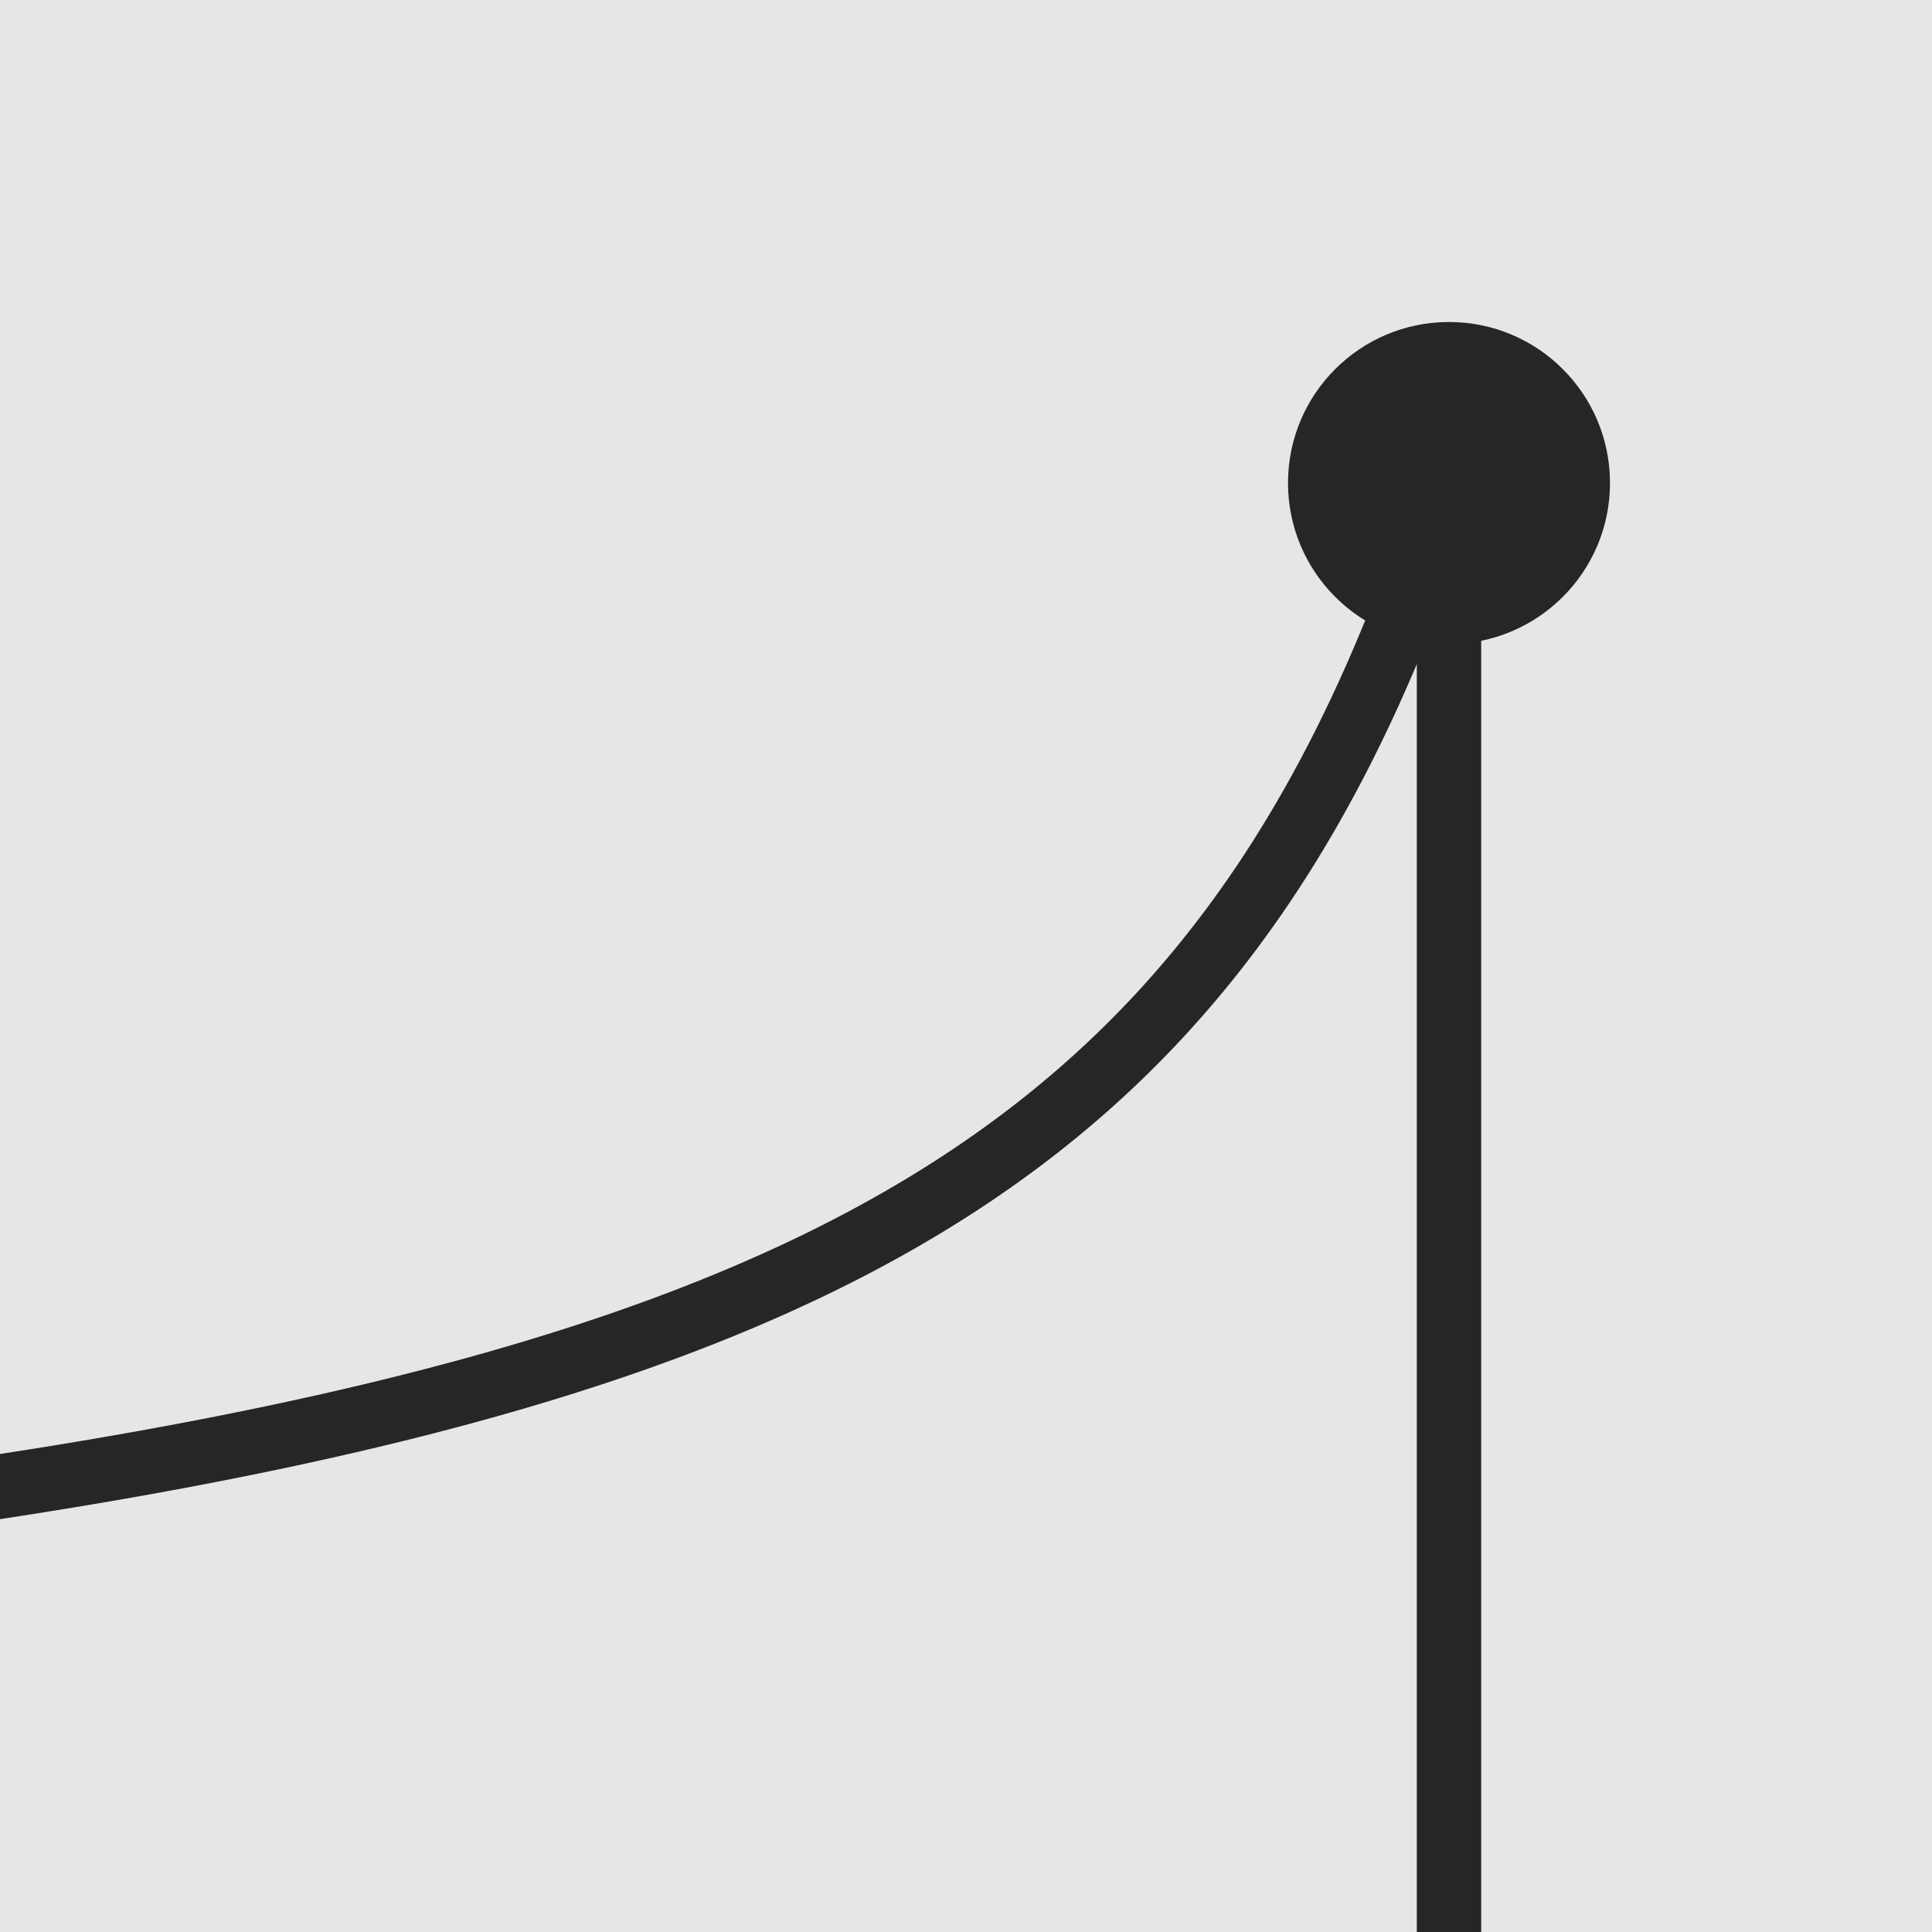
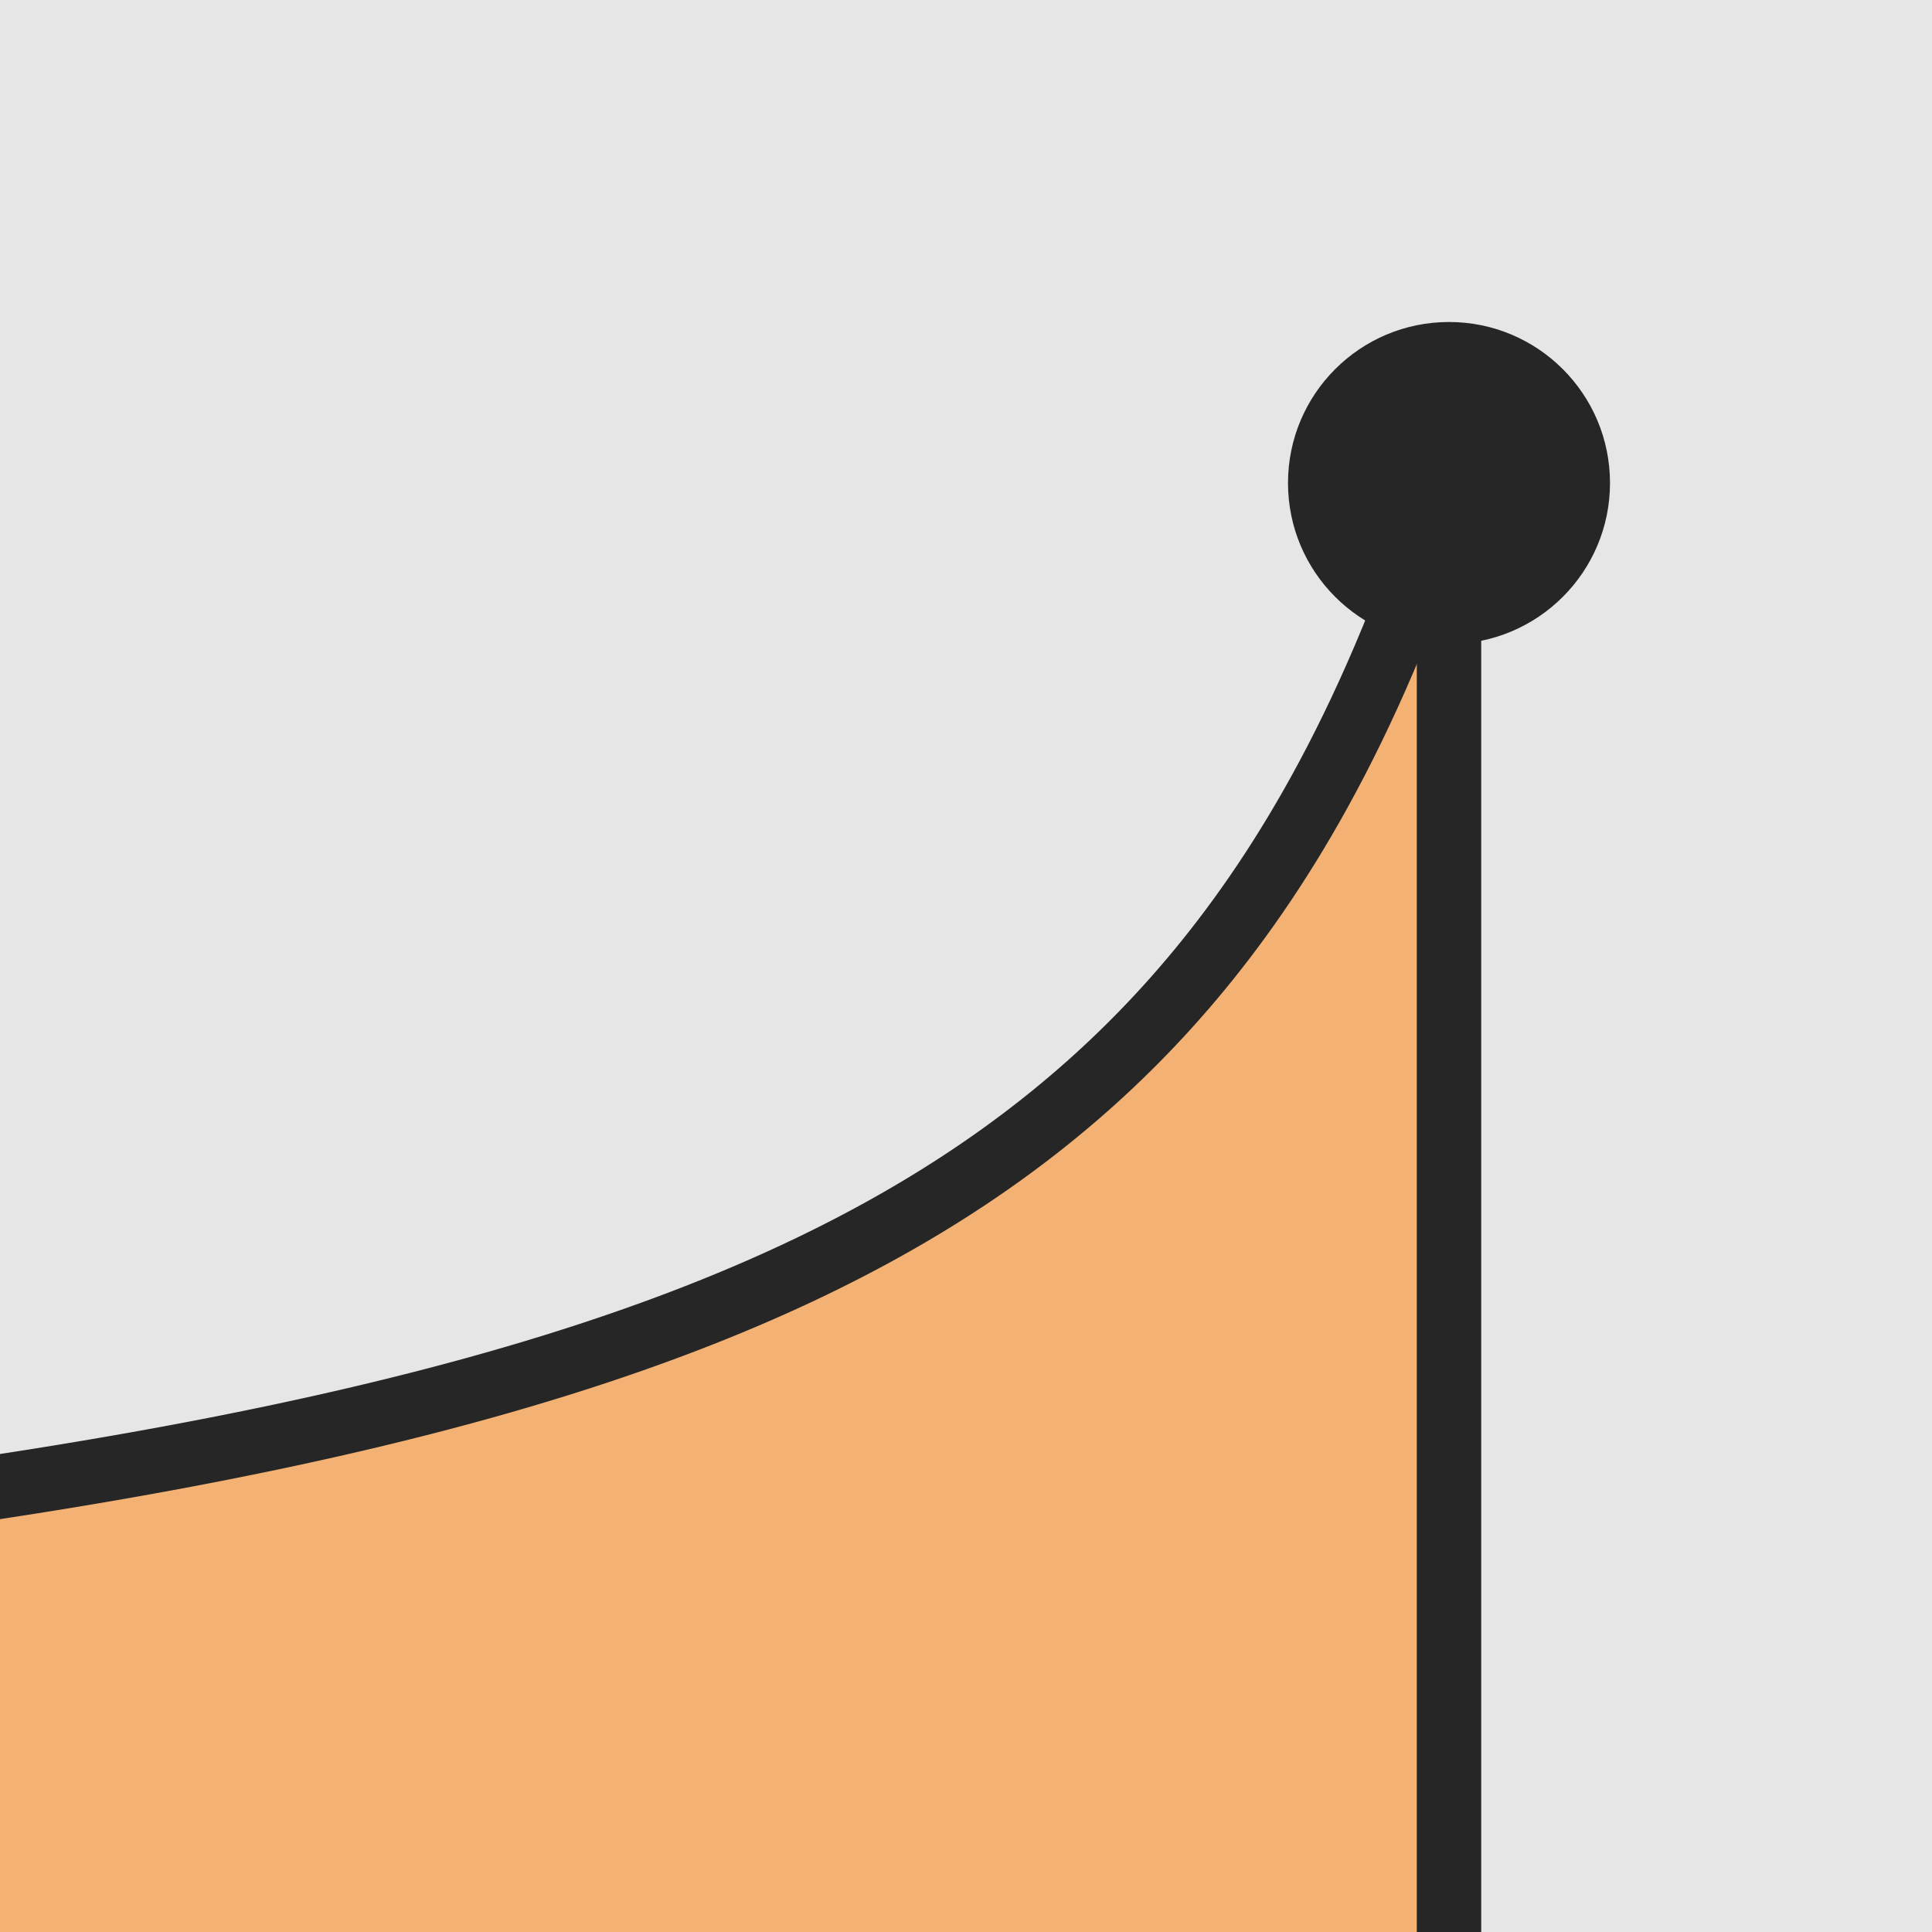
<svg xmlns="http://www.w3.org/2000/svg" class="main" viewBox="0 0 240 240">
  <path fill="#e6e6e6" d="M0 0h240v240H0z" class="background" />
-   <path fill="none" stroke="#262626" stroke-width="8" d="m180 60-1 3.076-1 2.96-1 2.851-1 2.746-1 2.649-1 2.556-1 2.468-1 2.384-1 2.304-1 2.229-1 2.157-1 2.089-1 2.024-1 1.961-1 1.902-1 1.845-1 1.79-1 1.739-1 1.69-1 1.641-1 1.596-1 1.553-1 1.51-1 1.47-1 1.432-1 1.394-1 1.358-1 1.324-1 1.291-1 1.26-1 1.228-1 1.199-1 1.17-1 1.143-1 1.116-1 1.091-1 1.066-1 1.041-1 1.019-1 .996-1 .975-1 .954-1 .933-1 .914-1 .895-1 .876-1 .858-1 .841-1 .825-1 .808-1 .792-1 .776-1 .762-1 .747-1 .734-1 .719-1 .706-1 .693-1 .681-1 .668-1 .657-1 .644-1 .634-1 .622-1 .612-1 .601-1 .591-1 .581-1 .572-1 .562-1 .553-1 .544-1 .535-1 .526-1 .518-1 .51-1 .502-1 .494-1 .487-1 .479-1 .472-1 .465-1 .458-1 .451-1 .444-1 .438-1 .432-1 .425-1 .42-1 .413-1 .408-1 .402-1 .396-1 .391-1 .385-1 .38-1 .376-1 .37-1 .365-1 .36-1 .356-1 .351-1 .346-1 .342-1 .337-1 .334-1 .328-1 .325-1 .321-1 .317-1 .313-1 .309-1 .305-1 .302-1 .298-1 .294-1 .291-1 .287-1 .284-1 .281-1 .278-1 .274-1 .271-1 .268-1 .265-1 .262-1 .259-1 .256-1 .253-1 .251-1 .248-1 .245-1 .242-1 .24-1 .237-1 .235-1 .232-1 .229-1 .228-1 .225-1 .222-1 .22-1 .218-1 .216-1 .214-1 .211-1 .209-1 .207-1 .205-1 .203-1 .201-1 .199-1 .197-1 .196-1 .193-1 .191-1 .19-1 .188-1 .185-1 .185-1 .182-1 .181-1 .179-1 .177-1 .176-1 .174-1 .173-1 .171-1 .169-1 .168-1 .166-1 .165-1 .163-1 .162-1 .161-1 .159-1 .158-1 .156-1 .155-1 .154-1 .152-1 .151-1 .149-1 .149-1 .147-1 .146-1 .145-1 .143-1 .142-1 .141-1 .14-1 .139-1 .138-1 .136-1 .136-1 .134-1 .133-1 .133-1 .131-1 .13-1 .129-1 .128-1 .127-1 .126-1 .125-1 .124-1 .123-1 .122-1 .121-1 .12-1 .12-1 .118-1 .118-1 .116-1 .116-1 .115-1 .114-1 .113-1 .113-1 .111-1 .111-1 .11-1 .109-1 .108-1 .108-1 .107-1 .106-1 .105-1 .104-1 .104-1 .103-1 .102-1 .102-1 .101-1 .1-1 .099-1 .099-1 .098-1 .097-1 .097-1 .096-1 .096-1 .094-1 .094-1 .094-1 .093-1 .092-1 .092-1 .091-1 .09-1 .09-1 .089-1 .089-1 .088-1 .087-1 .087-1 .086-1 .086-1 .085-1 .085-1 .084-1 .084-1 .083-1 .082-1 .082-1 .082-1 .081-1 .08-1 .08-1 .079-1 .079-1 .079-1 .078-1 .077-1 .077-1 .077-1 .076-1 .076-1 .075-1 .075-1 .074-1 .074-1 .073-1 .073-1 .072-1 .073-1 .071-1 .071-1 .071-1 .071-1 .07-1 .069-1 .069-1 .069-1 .068-1 .068-1 .068-1 .067-1 .067-1 .066-1 .067-1 .065-1 .066-1 .064-1 .065-1 .064-1 .064-1 .064-1 .063-1 .063-1 .062-1 .062-1 .062-1 .061-1 .061-1 .061-1 .061-1 .06-1 .06-1 .059-1 .059-1 .059-1 .058-1 .059-1 .058-1 .057-1 .057-1 .057-1 .057-1 .056-1 .056-1 .056-1 .056-1 .055-1 .055-1 .055-1 .054-1 .054-1 .054-1 .053-1 .054-1 .053-1 .052-1 .053-1 .052-1 .052-1 .051-1 .052-1 .051-1 .051-1 .05" class="curve interactive" />
-   <path stroke="#262626" stroke-width="8" d="M180 240V60" class="bar interactive" />
+   <path fill="#ff7f00" fill-opacity=".5" d="m180 60-1 3.076-1 2.96-1 2.851-1 2.746-1 2.649-1 2.556-1 2.468-1 2.384-1 2.304-1 2.229-1 2.157-1 2.089-1 2.024-1 1.961-1 1.902-1 1.845-1 1.79-1 1.739-1 1.69-1 1.641-1 1.596-1 1.553-1 1.51-1 1.47-1 1.432-1 1.394-1 1.358-1 1.324-1 1.291-1 1.26-1 1.228-1 1.199-1 1.17-1 1.143-1 1.116-1 1.091-1 1.066-1 1.041-1 1.019-1 .996-1 .975-1 .954-1 .933-1 .914-1 .895-1 .876-1 .858-1 .841-1 .825-1 .808-1 .792-1 .776-1 .762-1 .747-1 .734-1 .719-1 .706-1 .693-1 .681-1 .668-1 .657-1 .644-1 .634-1 .622-1 .612-1 .601-1 .591-1 .581-1 .572-1 .562-1 .553-1 .544-1 .535-1 .526-1 .518-1 .51-1 .502-1 .494-1 .487-1 .479-1 .472-1 .465-1 .458-1 .451-1 .444-1 .438-1 .432-1 .425-1 .42-1 .413-1 .408-1 .402-1 .396-1 .391-1 .385-1 .38-1 .376-1 .37-1 .365-1 .36-1 .356-1 .351-1 .346-1 .342-1 .337-1 .334-1 .328-1 .325-1 .321-1 .317-1 .313-1 .309-1 .305-1 .302-1 .298-1 .294-1 .291-1 .287-1 .284-1 .281-1 .278-1 .274-1 .271-1 .268-1 .265-1 .262-1 .259-1 .256-1 .253-1 .251-1 .248-1 .245-1 .242-1 .24-1 .237-1 .235-1 .232-1 .229-1 .228-1 .225-1 .222-1 .22-1 .218-1 .216-1 .214-1 .211-1 .209-1 .207-1 .205-1 .203-1 .201-1 .199-1 .197-1 .196-1 .193-1 .191-1 .19-1 .188-1 .185-1 .185-1 .182-1 .181-1 .179-1 .177-1 .176-1 .174-1 .173-1 .171-1 .169-1 .168-1 .166-1 .165-1 .163-1 .162-1 .161-1 .159-1 .158-1 .156-1 .155-1 .154-1 .152-1 .151-1 .149-1 .149-1 .147-1 .146-1 .145-1 .143-1 .142-1 .141-1 .14-1 .139-1 .138-1 .136-1 .136-1 .134-1 .133-1 .133-1 .131-1 .13-1 .129-1 .128-1 .127-1 .126-1 .125-1 .124-1 .123-1 .122-1 .121-1 .12-1 .12-1 .118-1 .118-1 .116-1 .116-1 .115-1 .114-1 .113-1 .113-1 .111-1 .111-1 .11-1 .109-1 .108-1 .108-1 .107-1 .106-1 .105-1 .104-1 .104-1 .103-1 .102-1 .102-1 .101-1 .1-1 .099-1 .099-1 .098-1 .097-1 .097-1 .096-1 .096-1 .094-1 .094-1 .094-1 .093-1 .092-1 .092-1 .091-1 .09-1 .09-1 .089-1 .089-1 .088-1 .087-1 .087-1 .086-1 .086-1 .085-1 .085-1 .084-1 .084-1 .083-1 .082-1 .082-1 .082-1 .081-1 .08-1 .08-1 .079-1 .079-1 .079-1 .078-1 .077-1 .077-1 .077-1 .076-1 .076-1 .075-1 .075-1 .074-1 .074-1 .073-1 .073-1 .072-1 .073-1 .071-1 .071-1 .071-1 .071-1 .07-1 .069-1 .069-1 .069-1 .068-1 .068-1 .068-1 .067-1 .067-1 .066-1 .067-1 .065-1 .066-1 .064-1 .065-1 .064-1 .064-1 .064-1 .063-1 .063-1 .062-1 .062-1 .062-1 .061-1 .061-1 .061-1 .061-1 .06-1 .06-1 .059-1 .059-1 .059-1 .058-1 .059-1 .058-1 .057-1 .057-1 .057-1 .057-1 .056-1 .056-1 .056-1 .056-1 .055-1 .055-1 .055-1 .054-1 .054-1 .054-1 .053-1 .054-1 .053-1 .052-1 .053-1 .052-1 .052-1 .051-1 .052-1 .051-1 .051-1 .05V300h351" class="fill" />
+   <path fill="none" stroke="#262626" stroke-width="8" d="m180 60-1 3.076-1 2.96-1 2.851-1 2.746-1 2.649-1 2.556-1 2.468-1 2.384-1 2.304-1 2.229-1 2.157-1 2.089-1 2.024-1 1.961-1 1.902-1 1.845-1 1.79-1 1.739-1 1.69-1 1.641-1 1.596-1 1.553-1 1.51-1 1.47-1 1.432-1 1.394-1 1.358-1 1.324-1 1.291-1 1.26-1 1.228-1 1.199-1 1.17-1 1.143-1 1.116-1 1.091-1 1.066-1 1.041-1 1.019-1 .996-1 .975-1 .954-1 .933-1 .914-1 .895-1 .876-1 .858-1 .841-1 .825-1 .808-1 .792-1 .776-1 .762-1 .747-1 .734-1 .719-1 .706-1 .693-1 .681-1 .668-1 .657-1 .644-1 .634-1 .622-1 .612-1 .601-1 .591-1 .581-1 .572-1 .562-1 .553-1 .544-1 .535-1 .526-1 .518-1 .51-1 .502-1 .494-1 .487-1 .479-1 .472-1 .465-1 .458-1 .451-1 .444-1 .438-1 .432-1 .425-1 .42-1 .413-1 .408-1 .402-1 .396-1 .391-1 .385-1 .38-1 .376-1 .37-1 .365-1 .36-1 .356-1 .351-1 .346-1 .342-1 .337-1 .334-1 .328-1 .325-1 .321-1 .317-1 .313-1 .309-1 .305-1 .302-1 .298-1 .294-1 .291-1 .287-1 .284-1 .281-1 .278-1 .274-1 .271-1 .268-1 .265-1 .262-1 .259-1 .256-1 .253-1 .251-1 .248-1 .245-1 .242-1 .24-1 .237-1 .235-1 .232-1 .229-1 .228-1 .225-1 .222-1 .22-1 .218-1 .216-1 .214-1 .211-1 .209-1 .207-1 .205-1 .203-1 .201-1 .199-1 .197-1 .196-1 .193-1 .191-1 .19-1 .188-1 .185-1 .185-1 .182-1 .181-1 .179-1 .177-1 .176-1 .174-1 .173-1 .171-1 .169-1 .168-1 .166-1 .165-1 .163-1 .162-1 .161-1 .159-1 .158-1 .156-1 .155-1 .154-1 .152-1 .151-1 .149-1 .149-1 .147-1 .146-1 .145-1 .143-1 .142-1 .141-1 .14-1 .139-1 .138-1 .136-1 .136-1 .134-1 .133-1 .133-1 .131-1 .13-1 .129-1 .128-1 .127-1 .126-1 .125-1 .124-1 .123-1 .122-1 .121-1 .12-1 .12-1 .118-1 .118-1 .116-1 .116-1 .115-1 .114-1 .113-1 .113-1 .111-1 .111-1 .11-1 .109-1 .108-1 .108-1 .107-1 .106-1 .105-1 .104-1 .104-1 .103-1 .102-1 .102-1 .101-1 .1-1 .099-1 .099-1 .098-1 .097-1 .097-1 .096-1 .096-1 .094-1 .094-1 .094-1 .093-1 .092-1 .092-1 .091-1 .09-1 .09-1 .089-1 .089-1 .088-1 .087-1 .087-1 .086-1 .086-1 .085-1 .085-1 .084-1 .084-1 .083-1 .082-1 .082-1 .082-1 .081-1 .08-1 .08-1 .079-1 .079-1 .079-1 .078-1 .077-1 .077-1 .077-1 .076-1 .076-1 .075-1 .075-1 .074-1 .074-1 .073-1 .073-1 .072-1 .073-1 .071-1 .071-1 .071-1 .071-1 .07-1 .069-1 .069-1 .069-1 .068-1 .068-1 .068-1 .067-1 .067-1 .066-1 .067-1 .065-1 .066-1 .064-1 .065-1 .064-1 .064-1 .064-1 .063-1 .063-1 .062-1 .062-1 .062-1 .061-1 .061-1 .061-1 .061-1 .06-1 .06-1 .059-1 .059-1 .059-1 .058-1 .059-1 .058-1 .057-1 .057-1 .057-1 .057-1 .056-1 .056-1 .056-1 .056-1 .055-1 .055-1 .055-1 .054-1 .054-1 .054-1 .053-1 .054-1 .053-1 .052-1 .053-1 .052-1 .052-1 .051-1 .052-1 .051-1 .051-1 .05" class="curve" />
+   <path stroke="#262626" stroke-width="8" d="M180 240V60" class="bar" />
  <circle r="20" fill="#262626" class="mark" transform="translate(180 60)" />
</svg>
